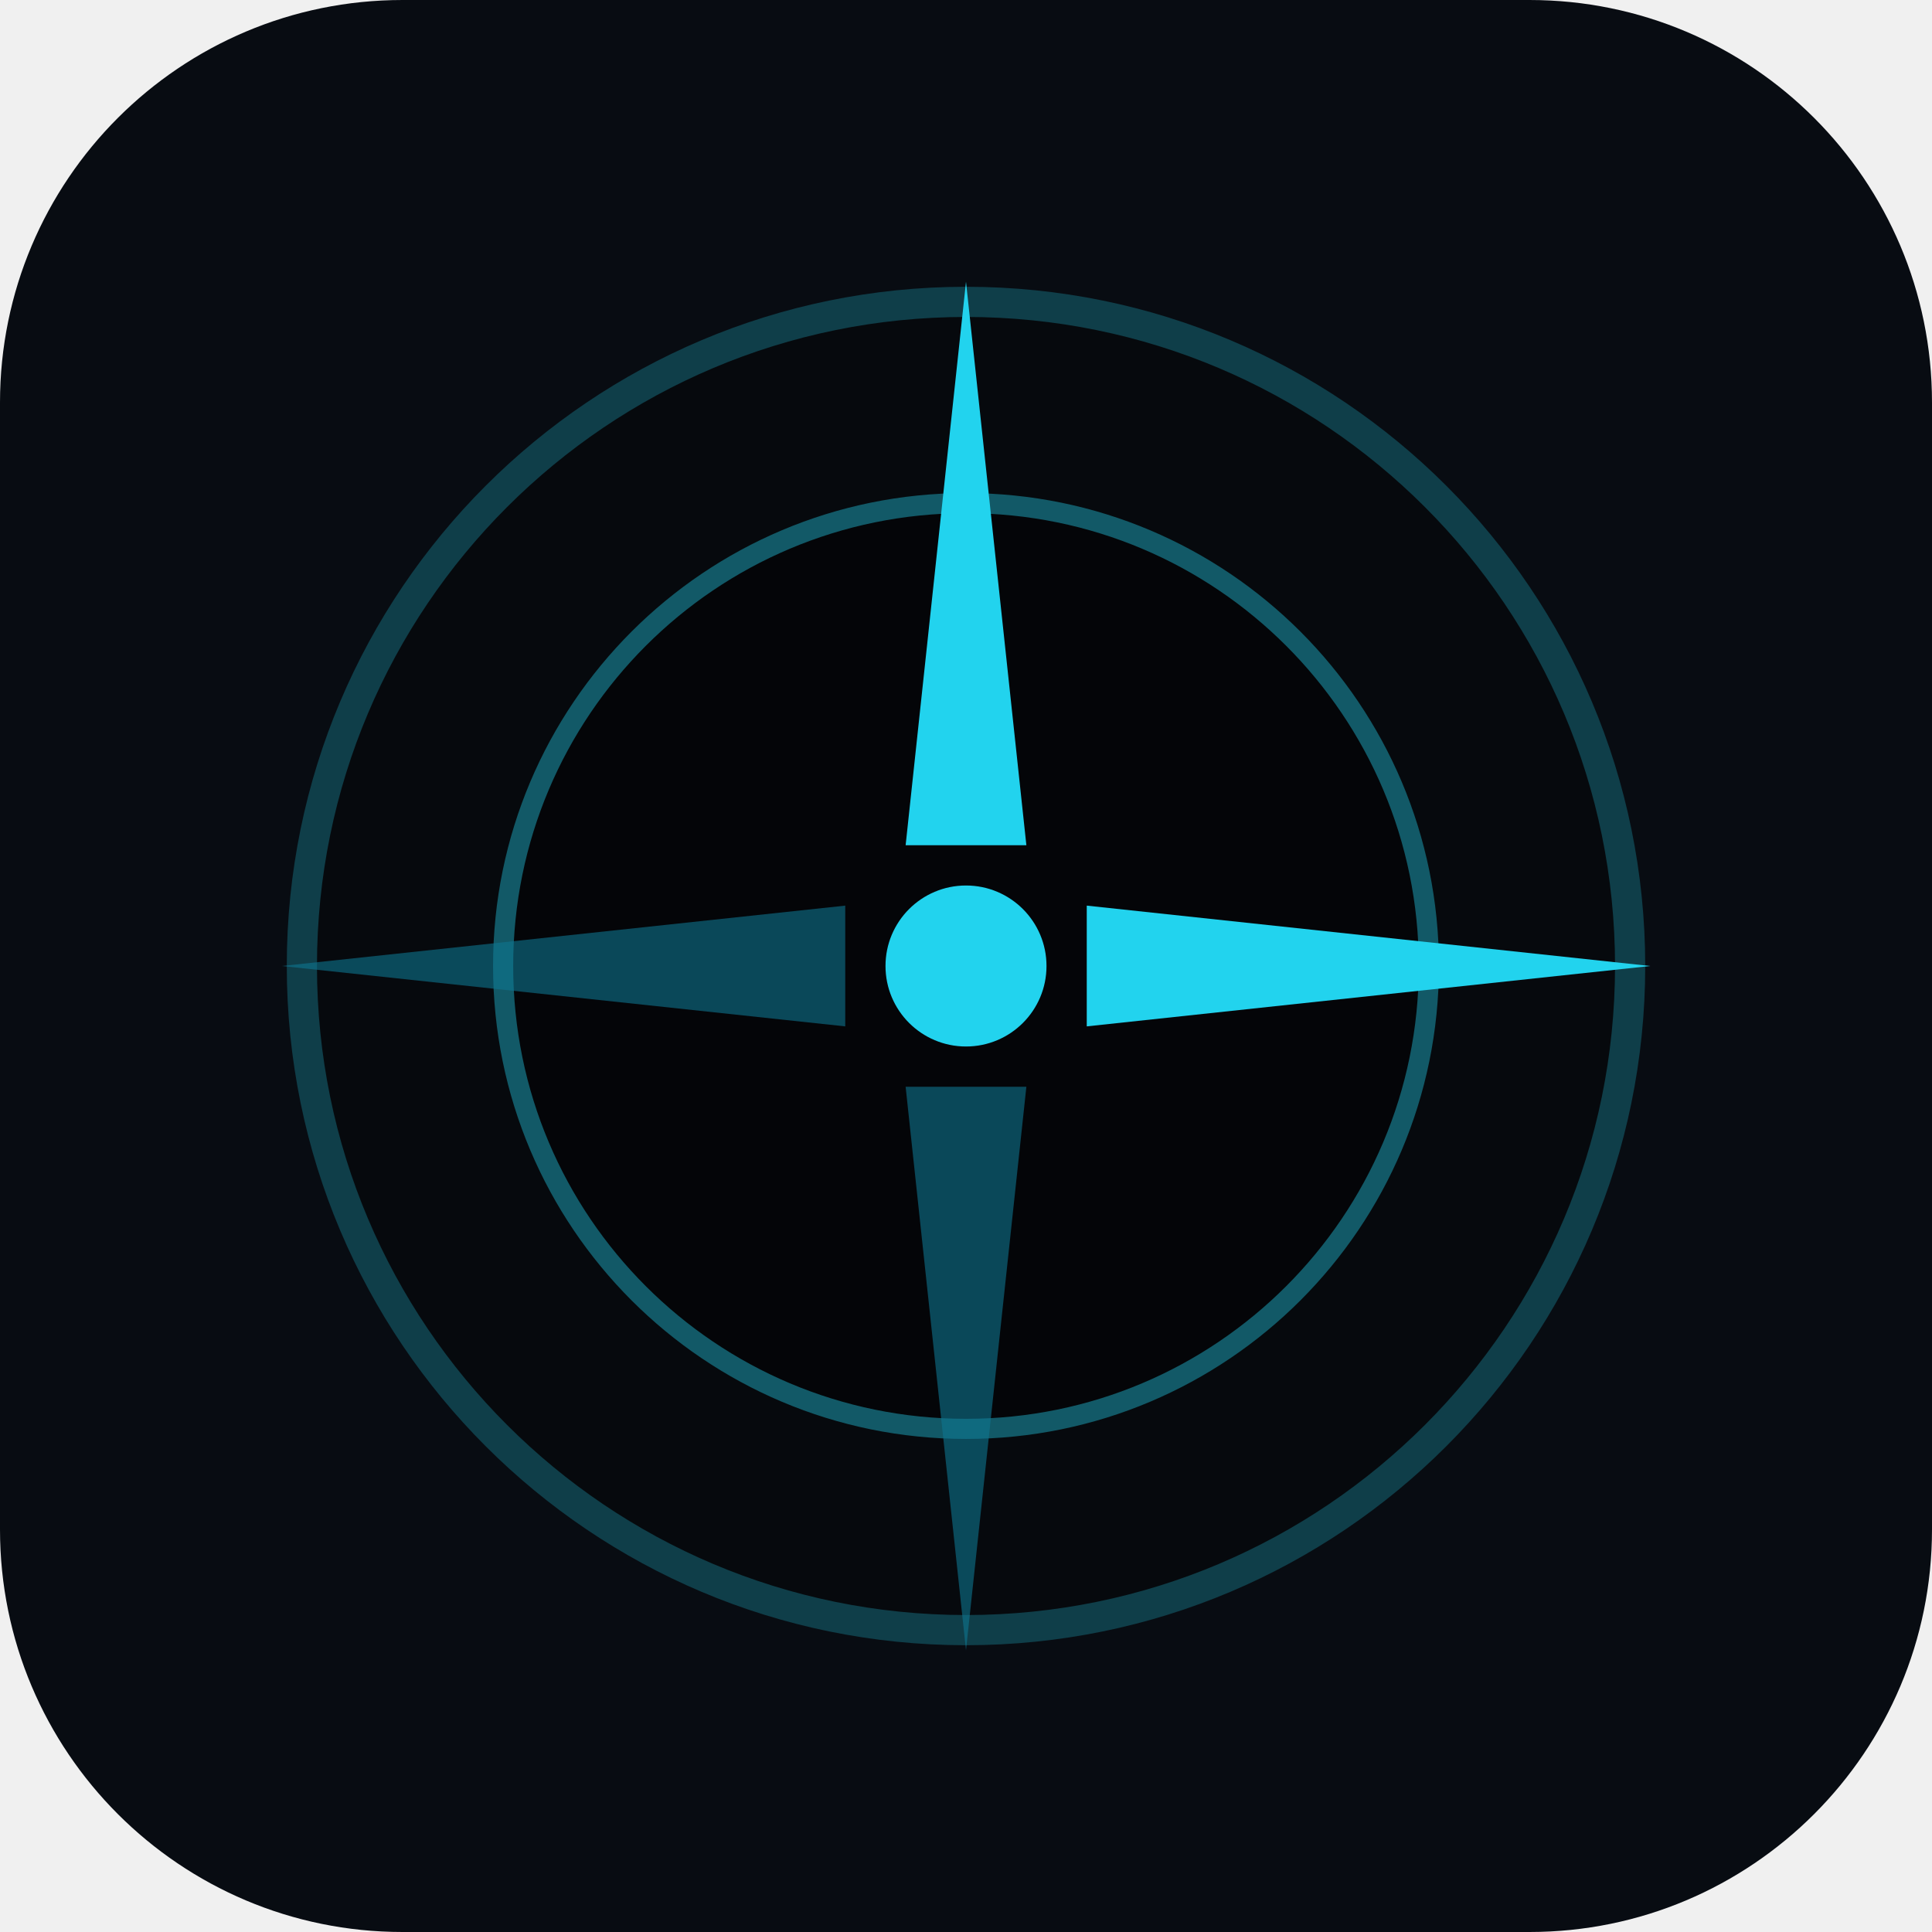
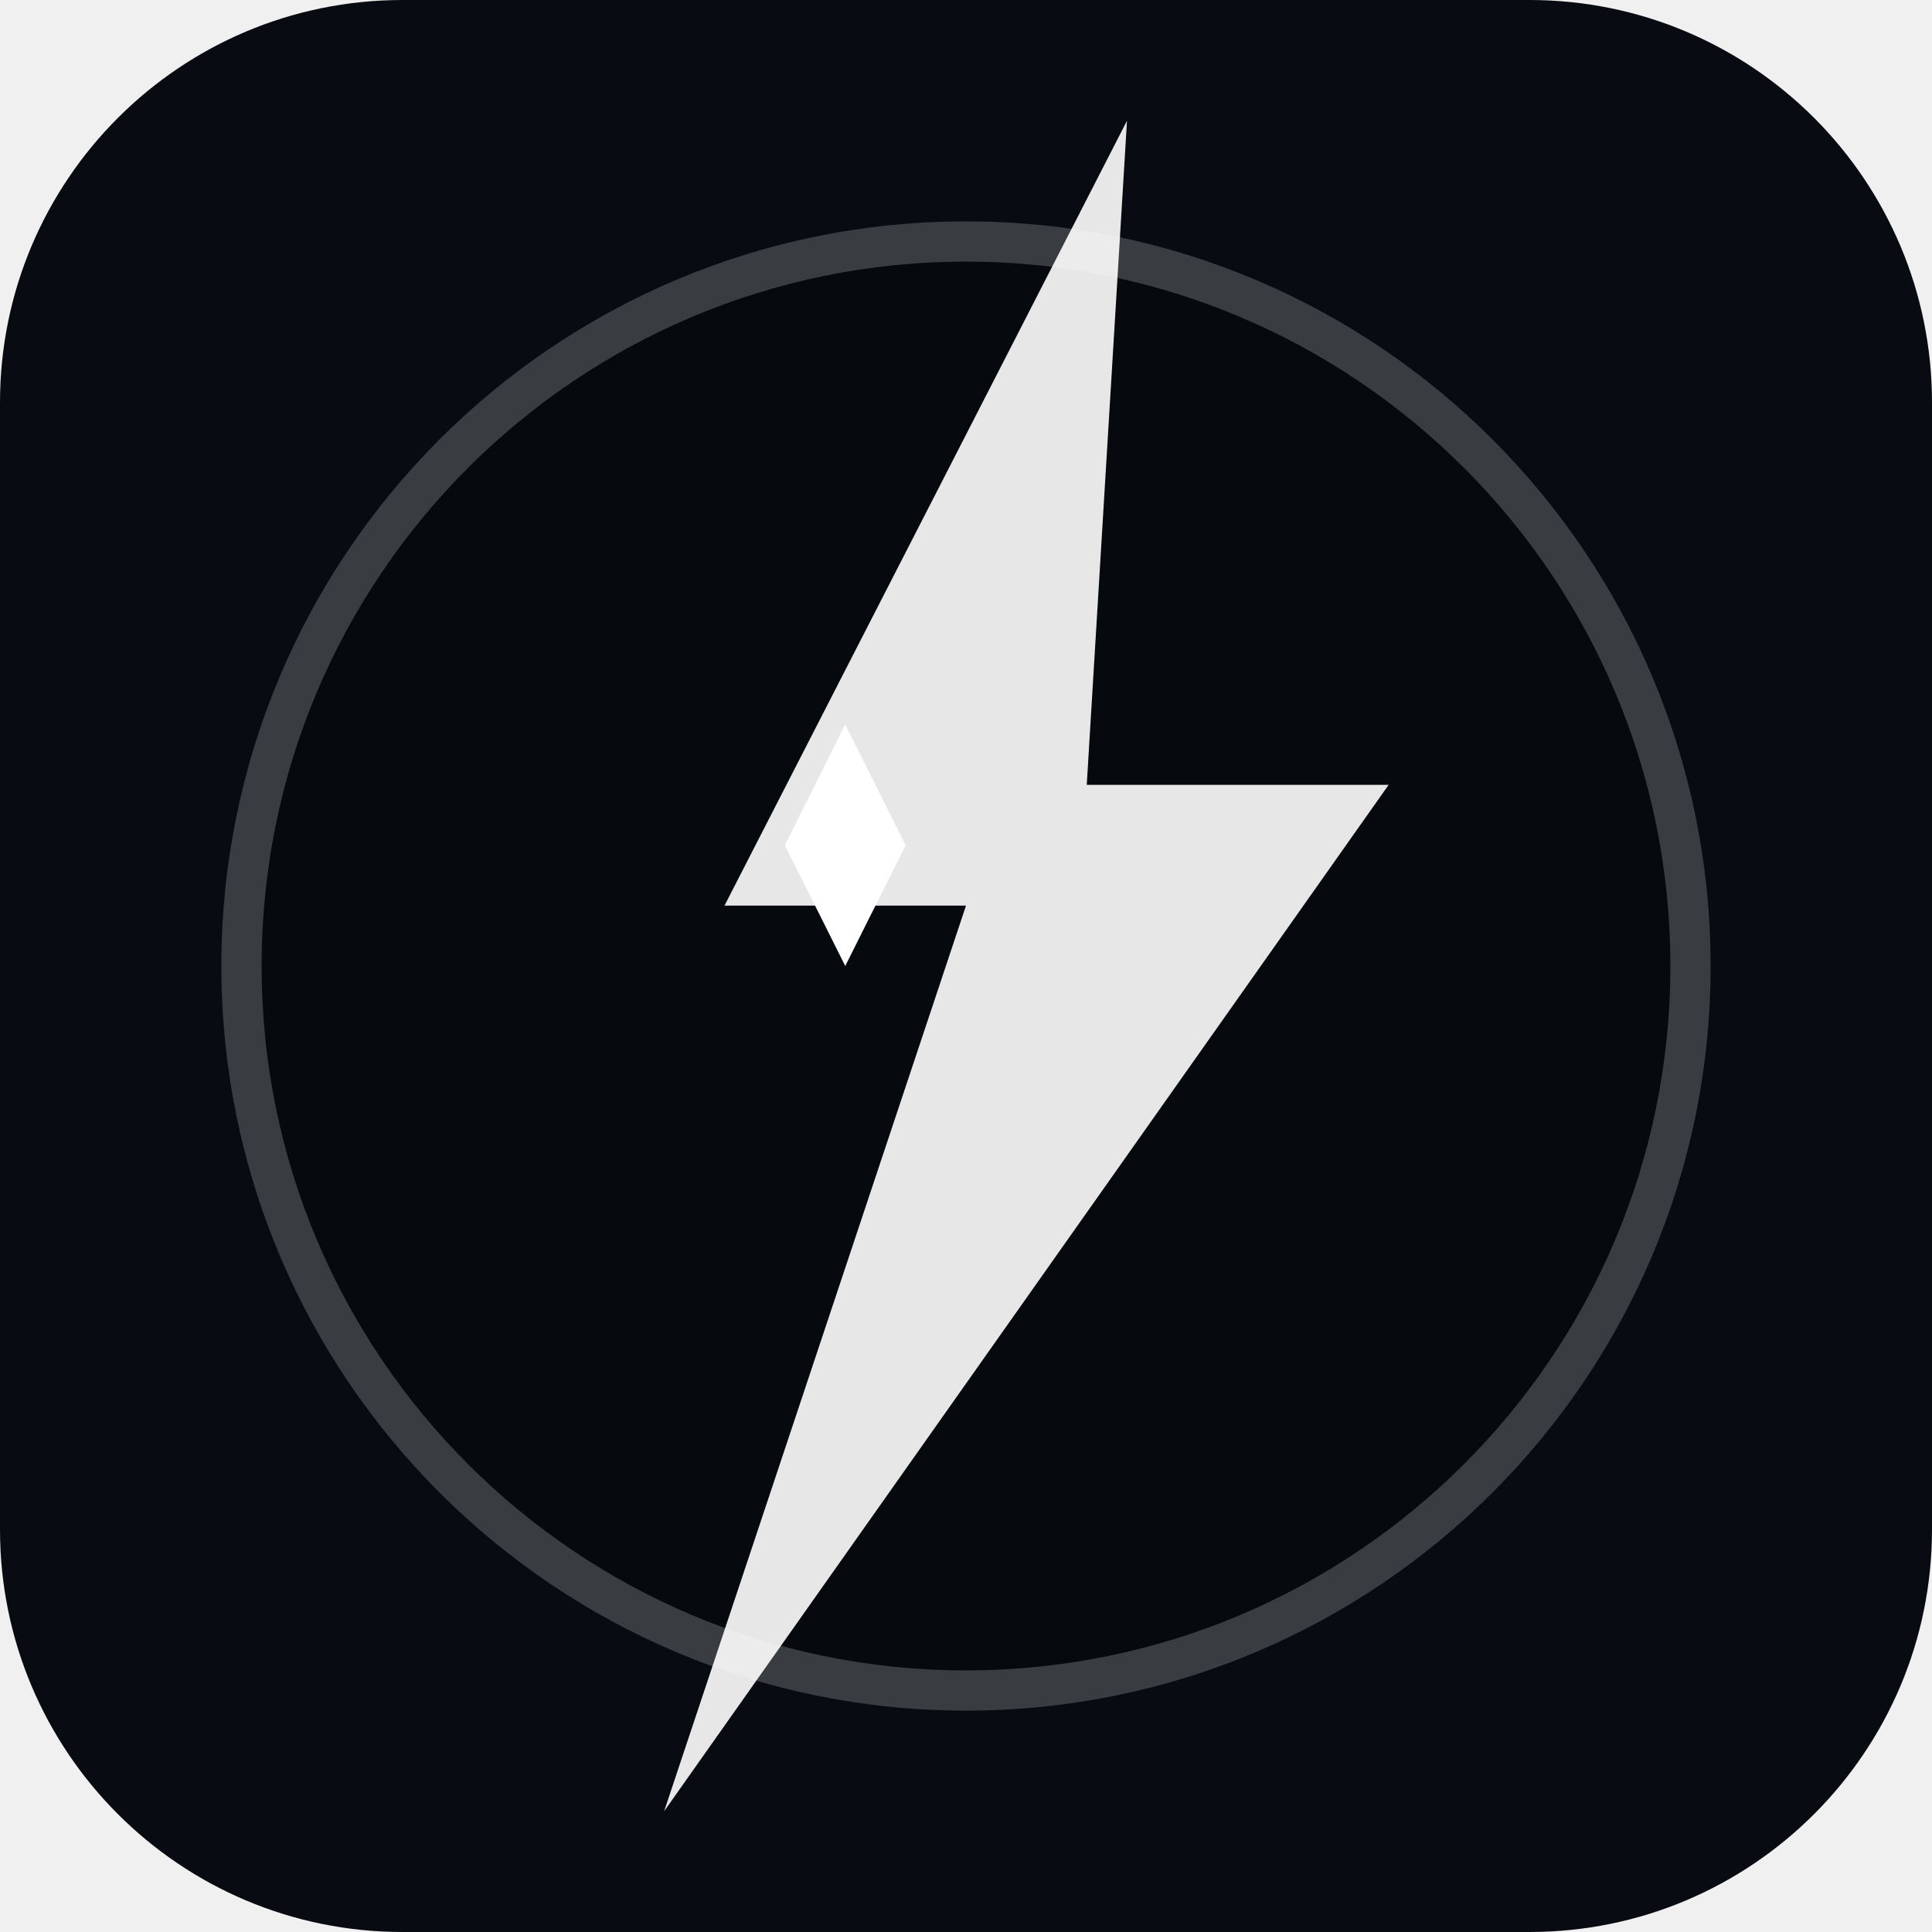
<svg xmlns="http://www.w3.org/2000/svg" viewBox="0 0 192 192" width="192" height="192">
  <rect width="192" height="192" rx="40" fill="#080C12" />
-   <circle cx="96" cy="96" r="66" stroke="#22D3EE" stroke-width="3" opacity="0.25" />
-   <circle cx="96" cy="96" r="46" stroke="#22D3EE" stroke-width="2" opacity="0.4" />
-   <circle cx="96" cy="96" r="8" fill="#22D3EE" />
-   <path d="M96 28L102 84H90L96 28Z" fill="#22D3EE" />
-   <path d="M96 164L90 108H102L96 164Z" fill="#0E7490" opacity="0.6" />
-   <path d="M28 96L84 90V102L28 96Z" fill="#0E7490" opacity="0.6" />
-   <path d="M164 96L108 102V90L164 96Z" fill="#22D3EE" />
+   <circle cx="96" cy="96" r="72" stroke="#fff" stroke-width="4" opacity="0.2" />
+   <path d="M112 12L72 90H96L66 180L138 78H108L112 12Z" fill="#fff" opacity="0.9" />
+   <path d="M78 84L84 72L90 84L84 96Z" fill="#fff" />
</svg>
